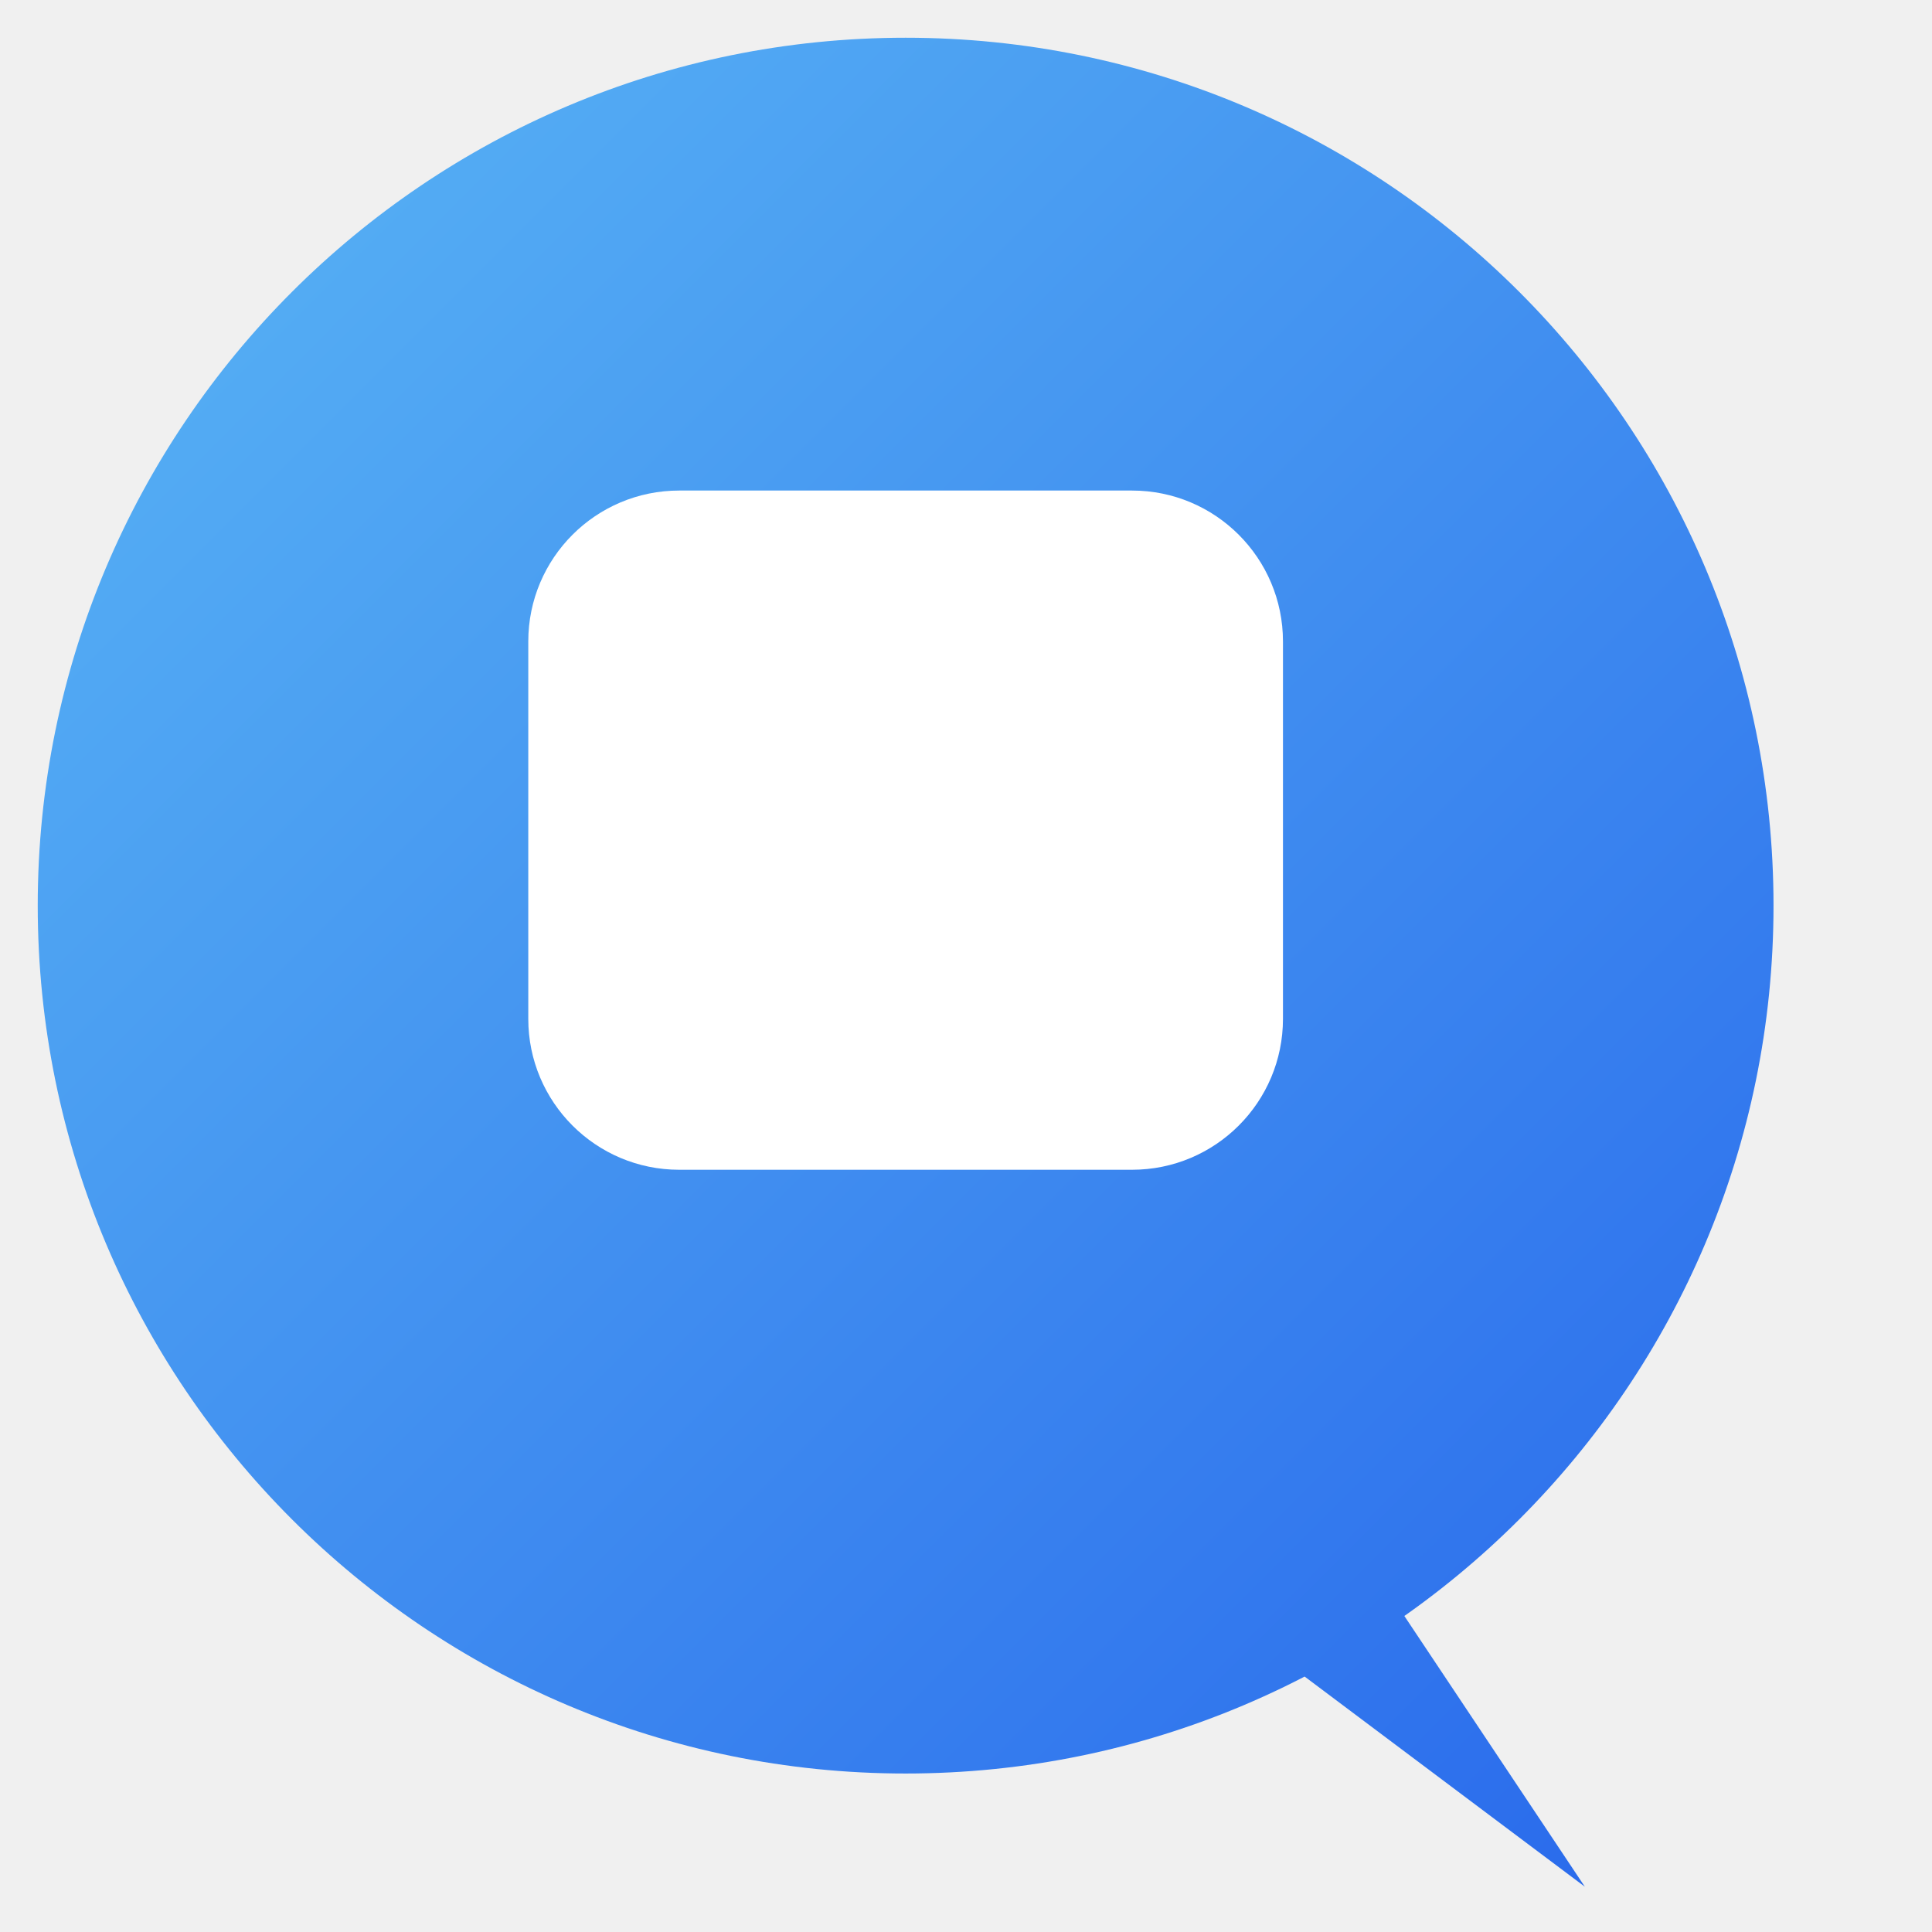
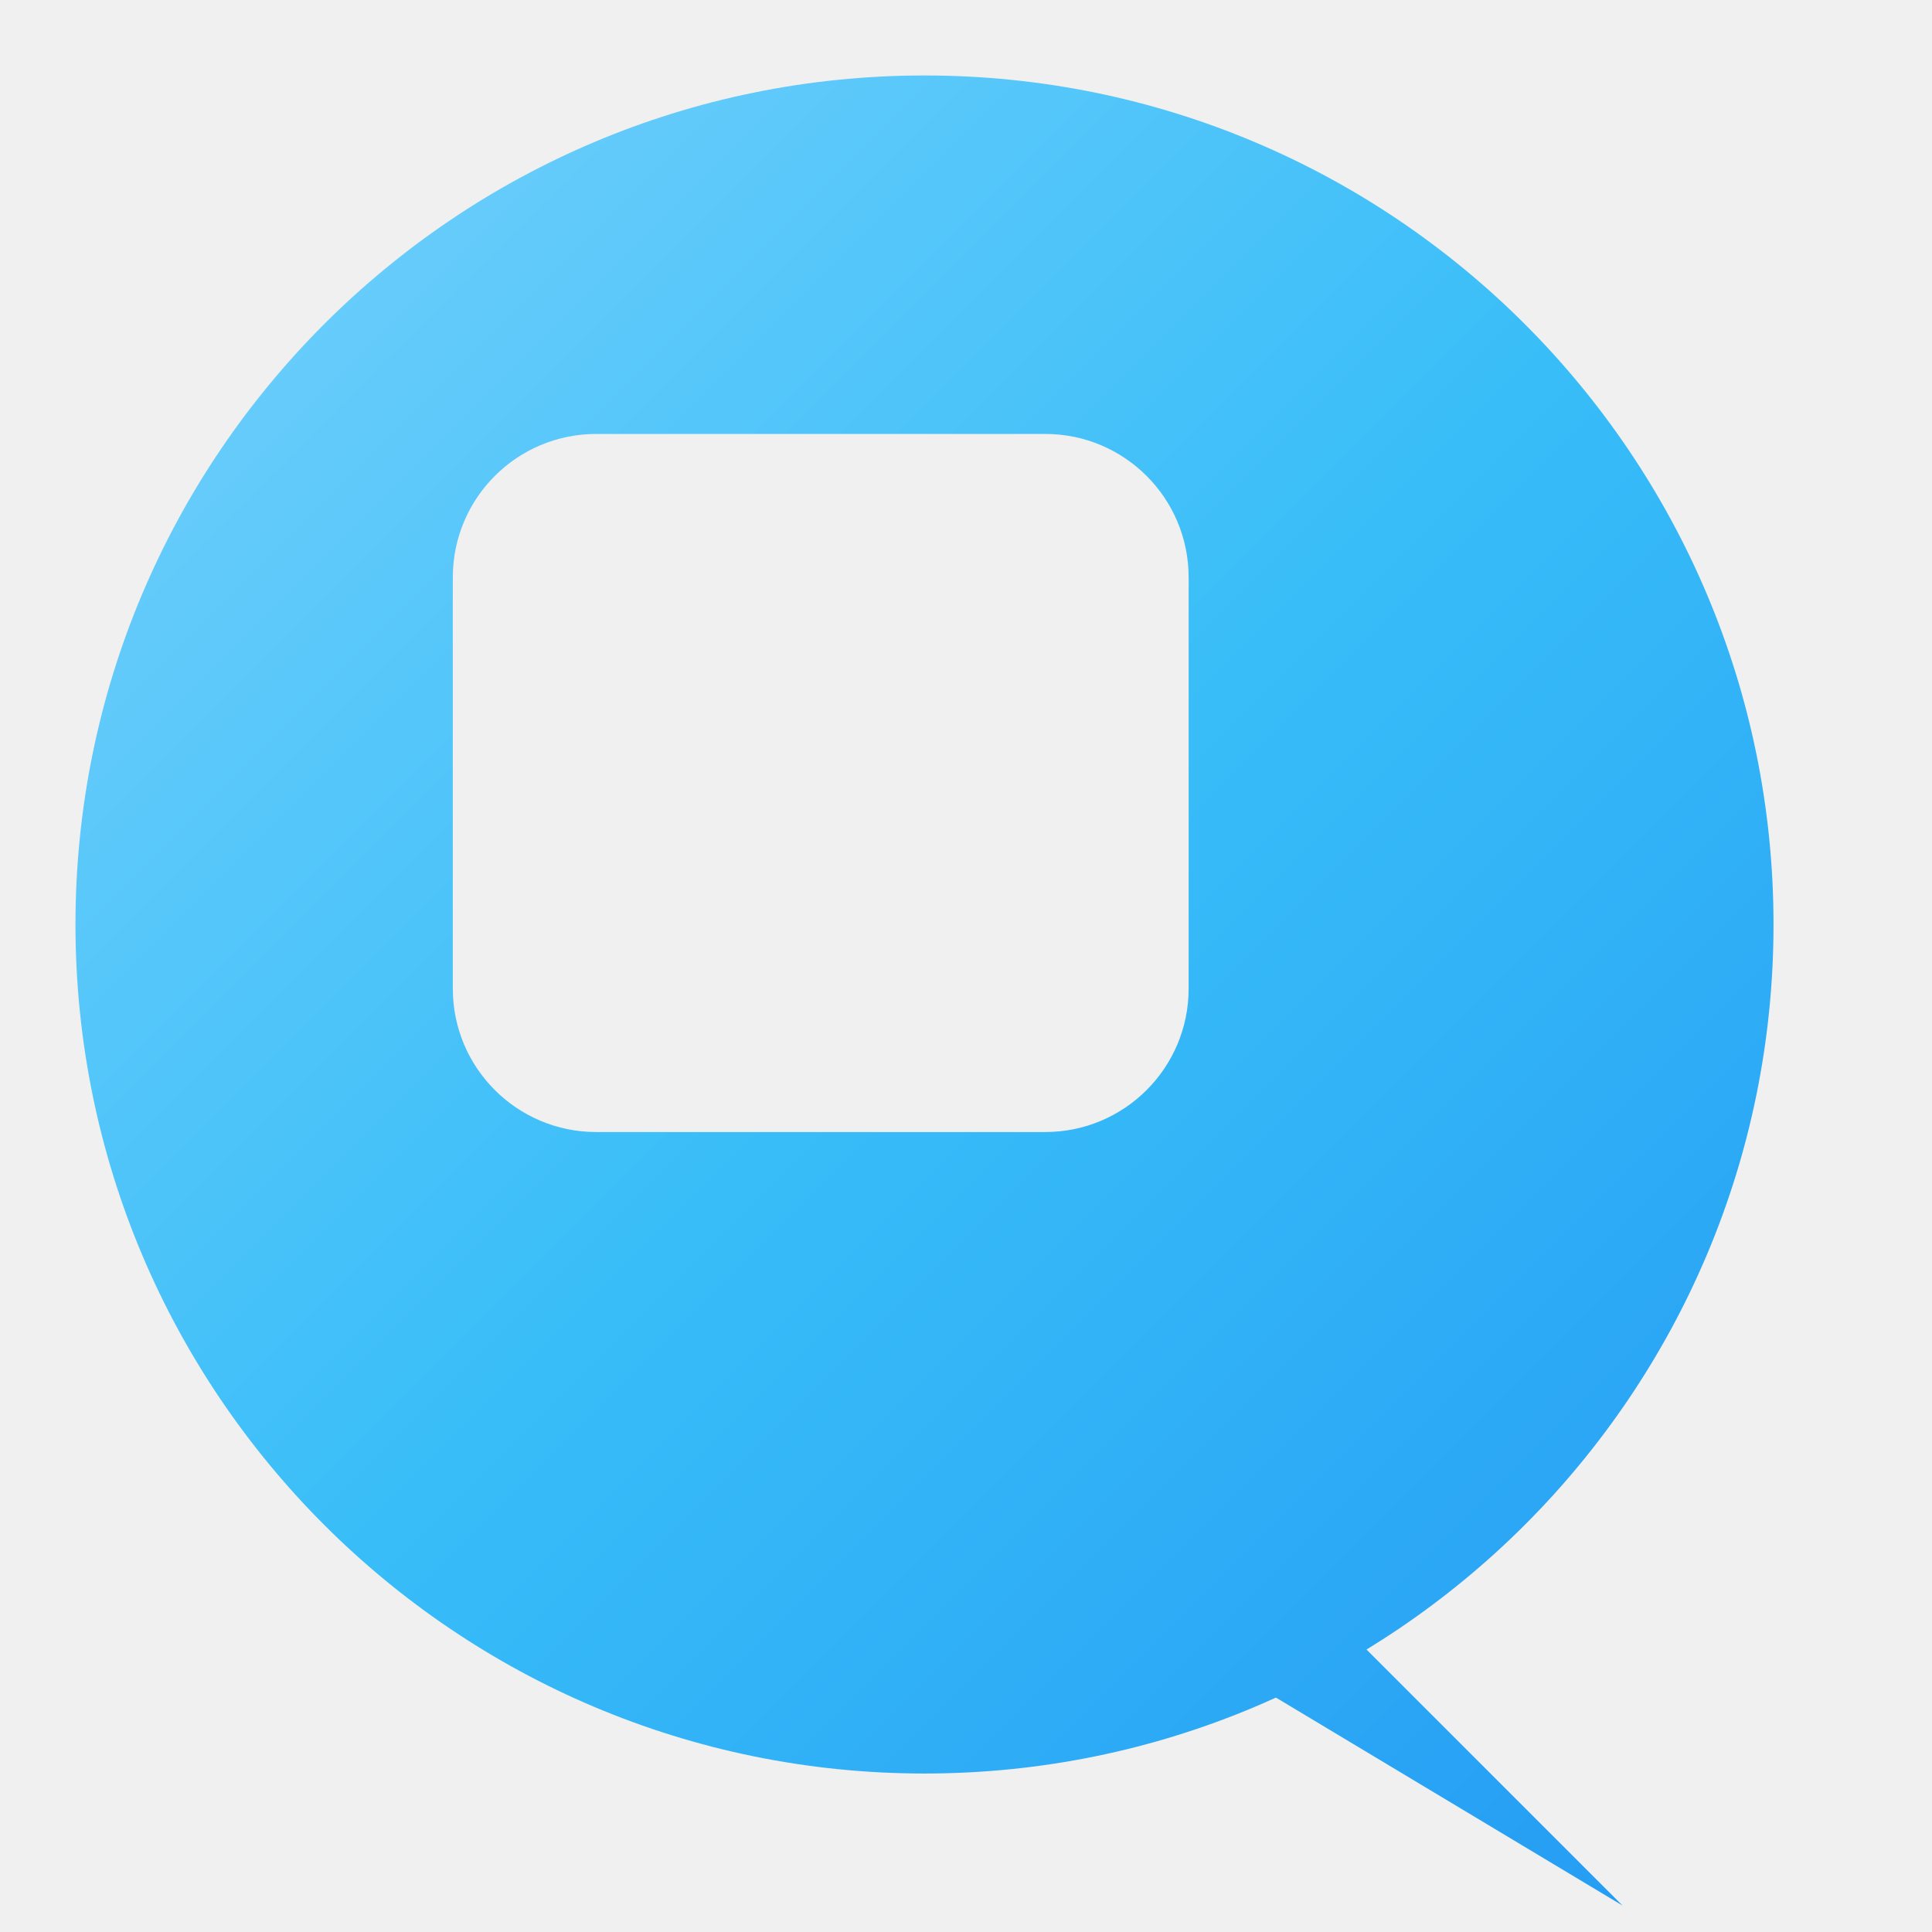
<svg xmlns="http://www.w3.org/2000/svg" viewBox="0 0 512 512" fill="none">
  <defs>
    <linearGradient id="bg" x1="0" y1="0" x2="512" y2="512" gradientUnits="userSpaceOnUse">
-       <stop offset="0%" stop-color="#5BB8F5" />
-       <stop offset="100%" stop-color="#2563EB" />
+       <stop offset="0%" stop-color="#7DD3FC" />
+       <stop offset="50%" stop-color="#38BDF8" />
+       <stop offset="100%" stop-color="#2196F3" />
    </linearGradient>
+     <mask id="cutout">
+       <rect width="512" height="512" fill="white" />
+       <rect x="120" y="115" width="195" height="185" rx="38" fill="black" />
+     </mask>
  </defs>
-   <circle cx="240" cy="240" r="230" fill="url(#bg)" />
-   <rect x="140" y="130" width="200" height="180" rx="40" fill="white" />
-   <polygon points="340,380 420,500 260,380" fill="url(#bg)" />
+   <circle cx="245" cy="245" r="225" fill="url(#bg)" mask="url(#cutout)" />
+   <polygon points="310,385 430,505 255,400" fill="url(#bg)" />
</svg>
